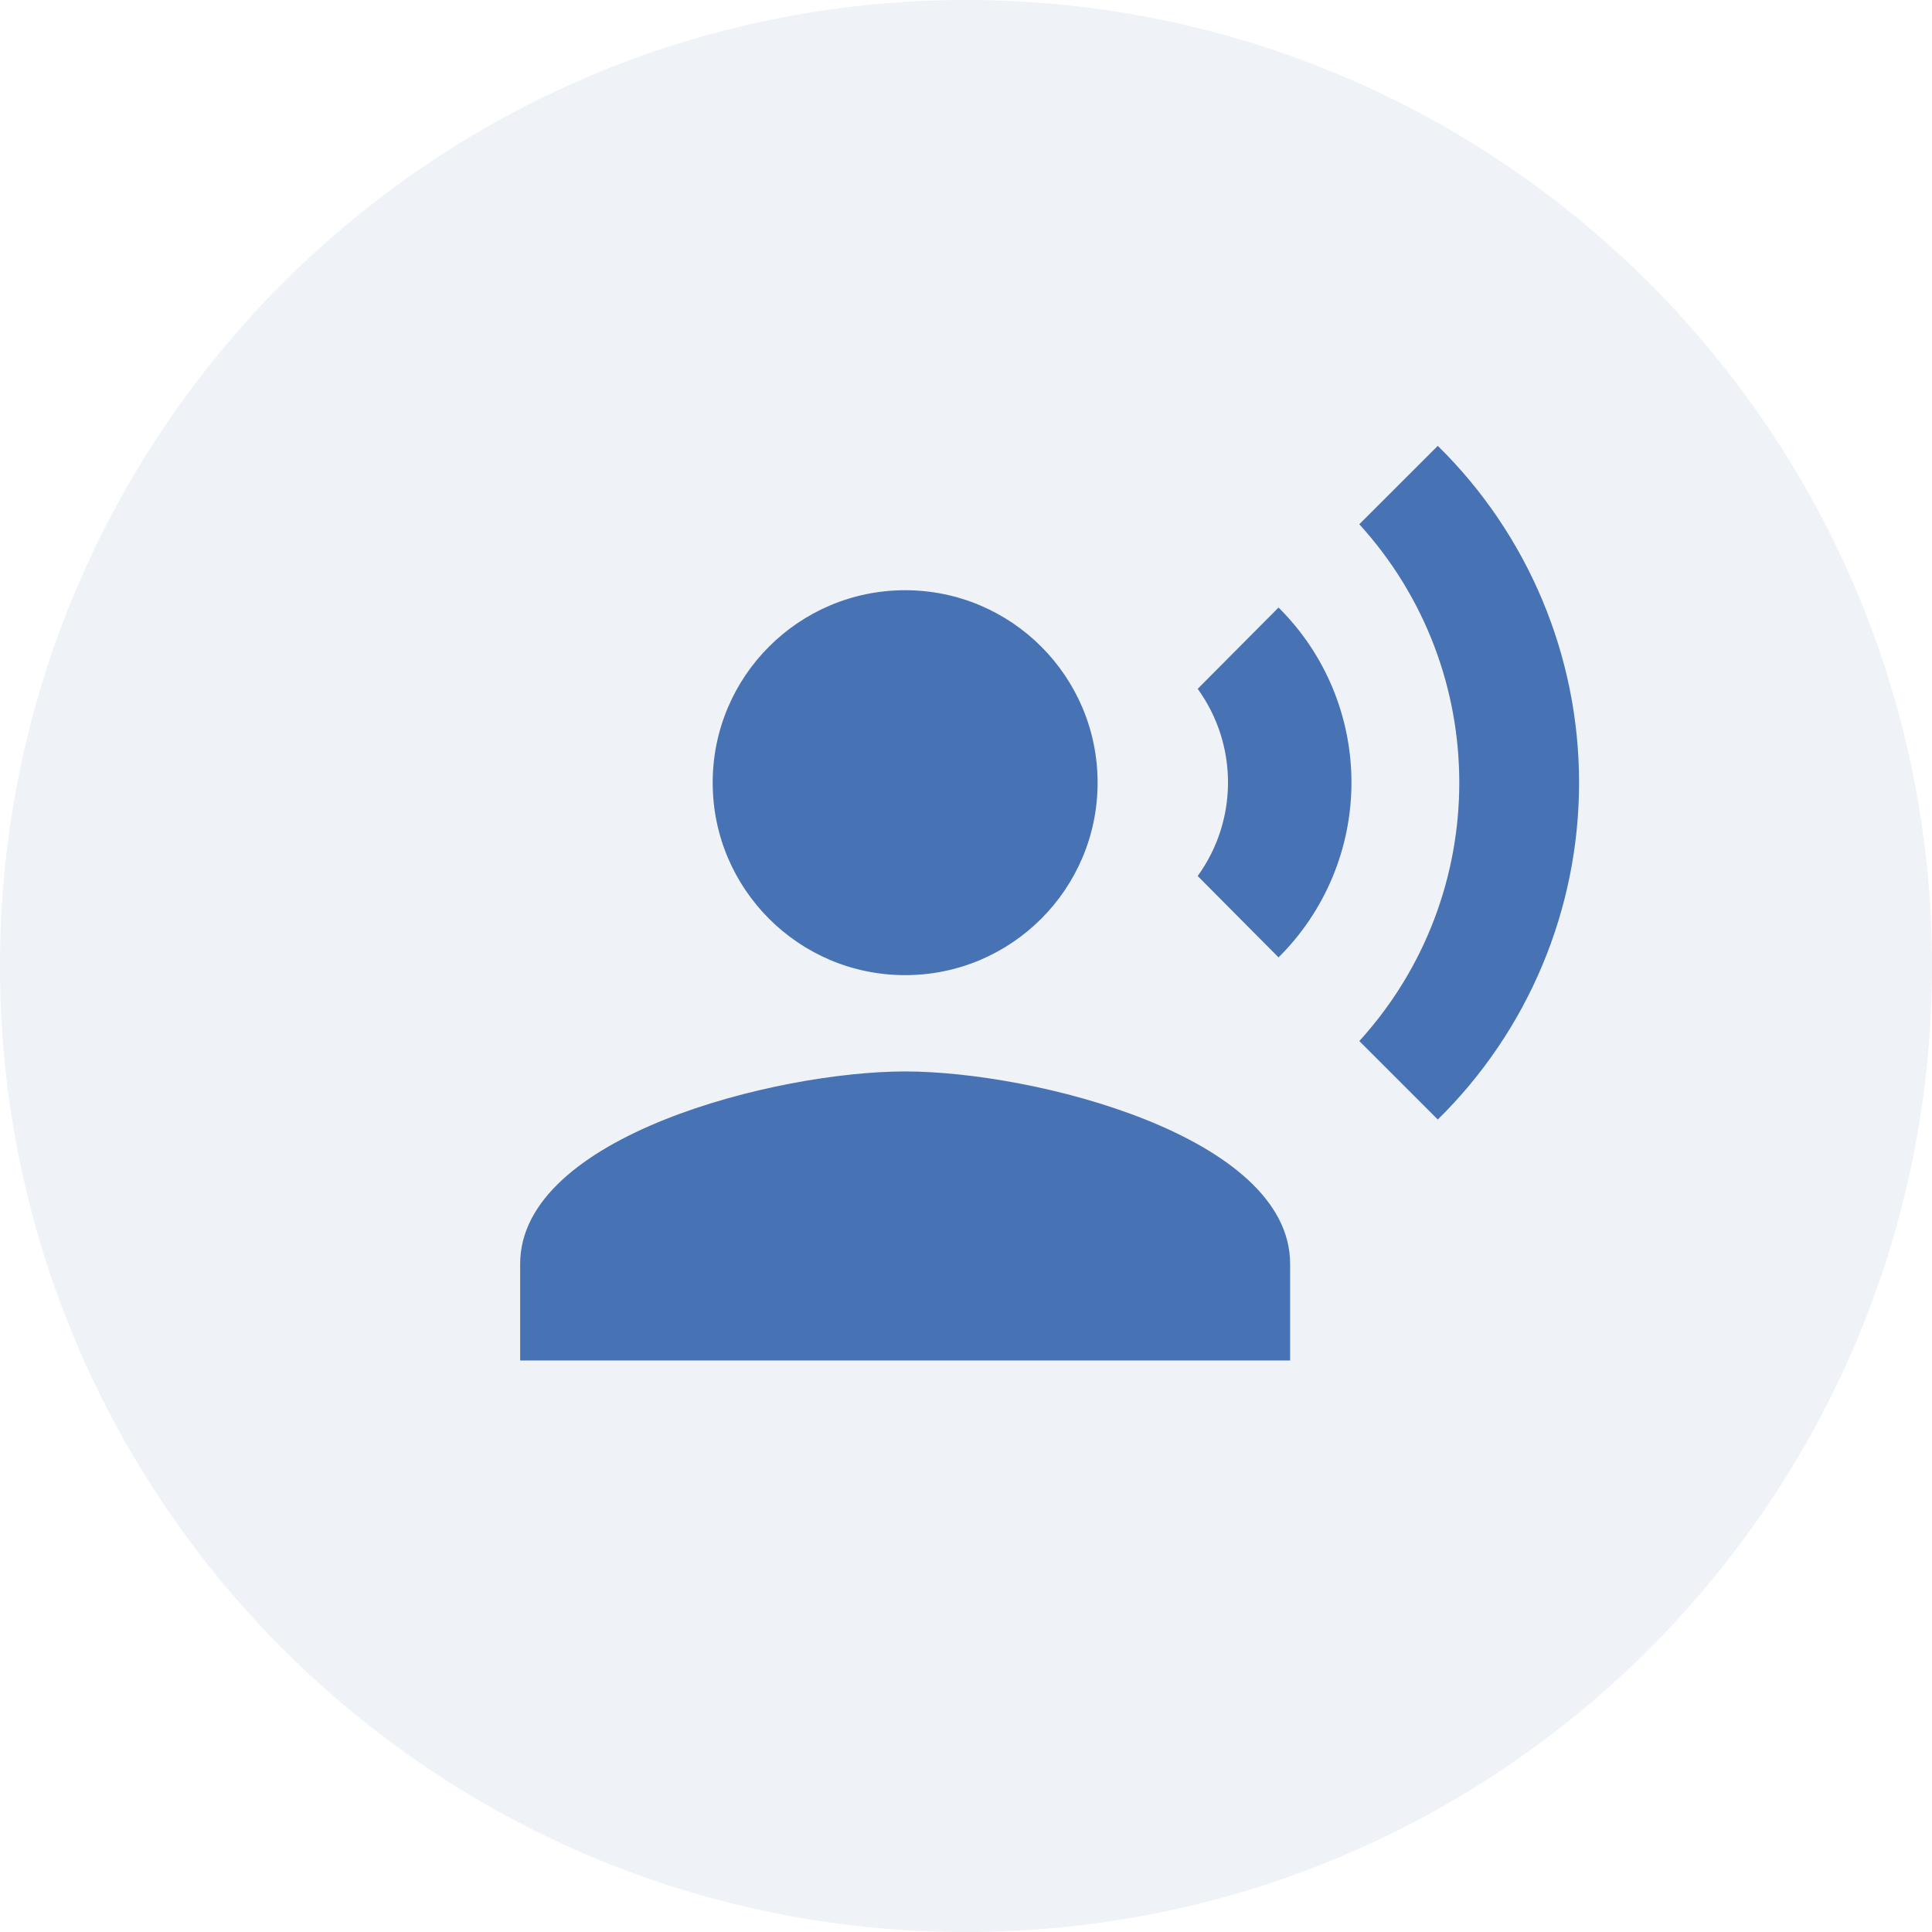
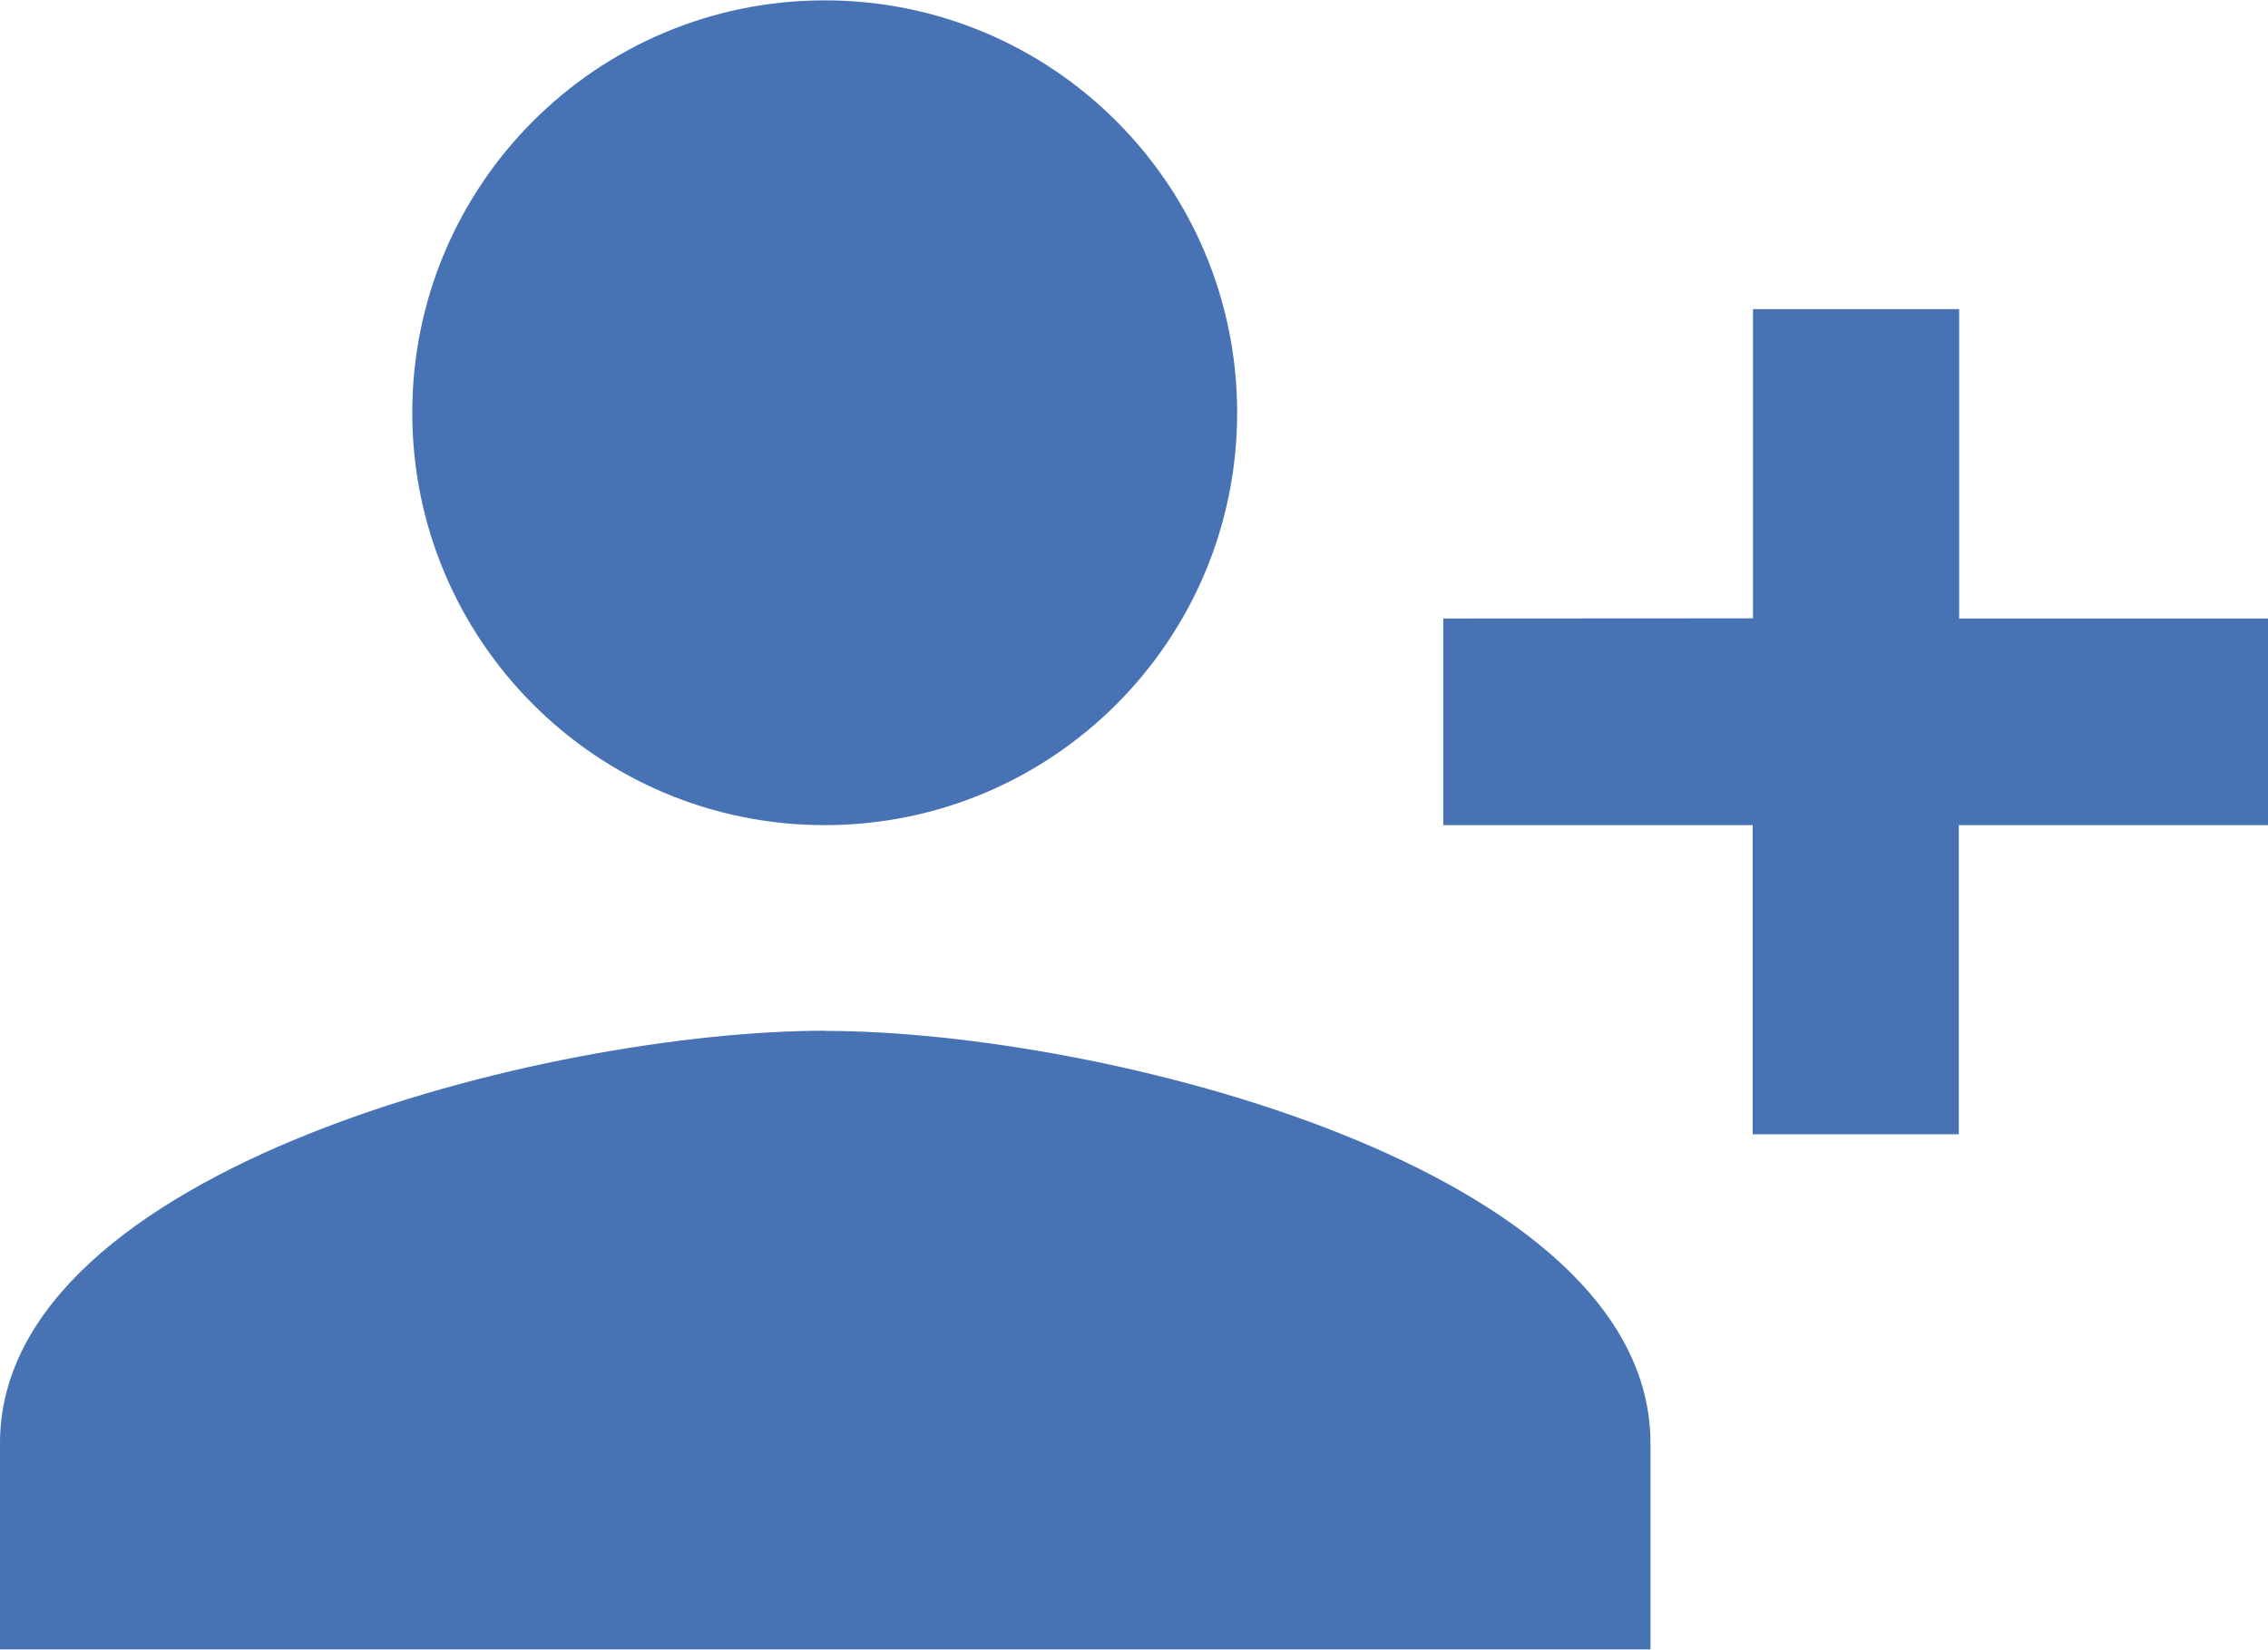
- <svg xmlns="http://www.w3.org/2000/svg" width="26" height="26" viewBox="0 0 26 26">
-   <g id="Group_7189" data-name="Group 7189" transform="translate(-524 -260)">
-     <g id="Group_7184" data-name="Group 7184" transform="translate(-460 -1520)">
-       <circle id="Ellipse_33" data-name="Ellipse 33" cx="13" cy="13" r="13" transform="translate(984 1780)" fill="#eff2f7" />
-       <path id="account-voice" d="M6.181,3.943a2.59,2.59,0,1,1-2.59,2.59,2.59,2.59,0,0,1,2.59-2.59m0,6.476c1.729,0,5.181.868,5.181,2.59v1.3H1v-1.3c0-1.723,3.452-2.59,5.181-2.59m5.025-6.243a3.314,3.314,0,0,1,0,4.708L10.118,7.789a2.148,2.148,0,0,0,0-2.519l1.088-1.094M13.349,2a6.354,6.354,0,0,1,0,9.066l-1.056-1.056a5.167,5.167,0,0,0,0-6.955Z" transform="translate(990 1784)" fill="#4773b5" />
-     </g>
-   </g>
+ <svg xmlns="http://www.w3.org/2000/svg" width="12.917" height="9.395" viewBox="0 0 12.917 9.395">
+   <path id="account-plus_4_" data-name="account-plus (4)" d="M5.7,9.872c1.568,0,4.7.781,4.7,2.349v1.174H1V12.22c0-1.568,3.13-2.349,4.7-2.349m5.284-2.349V5.761h1.174V7.523h1.761V8.7H12.156v1.761H10.982V8.7H9.22V7.523M5.7,8.7A2.349,2.349,0,1,1,8.046,6.349,2.349,2.349,0,0,1,5.7,8.7Z" transform="translate(-1 -4)" fill="#4773b5" />
</svg>
